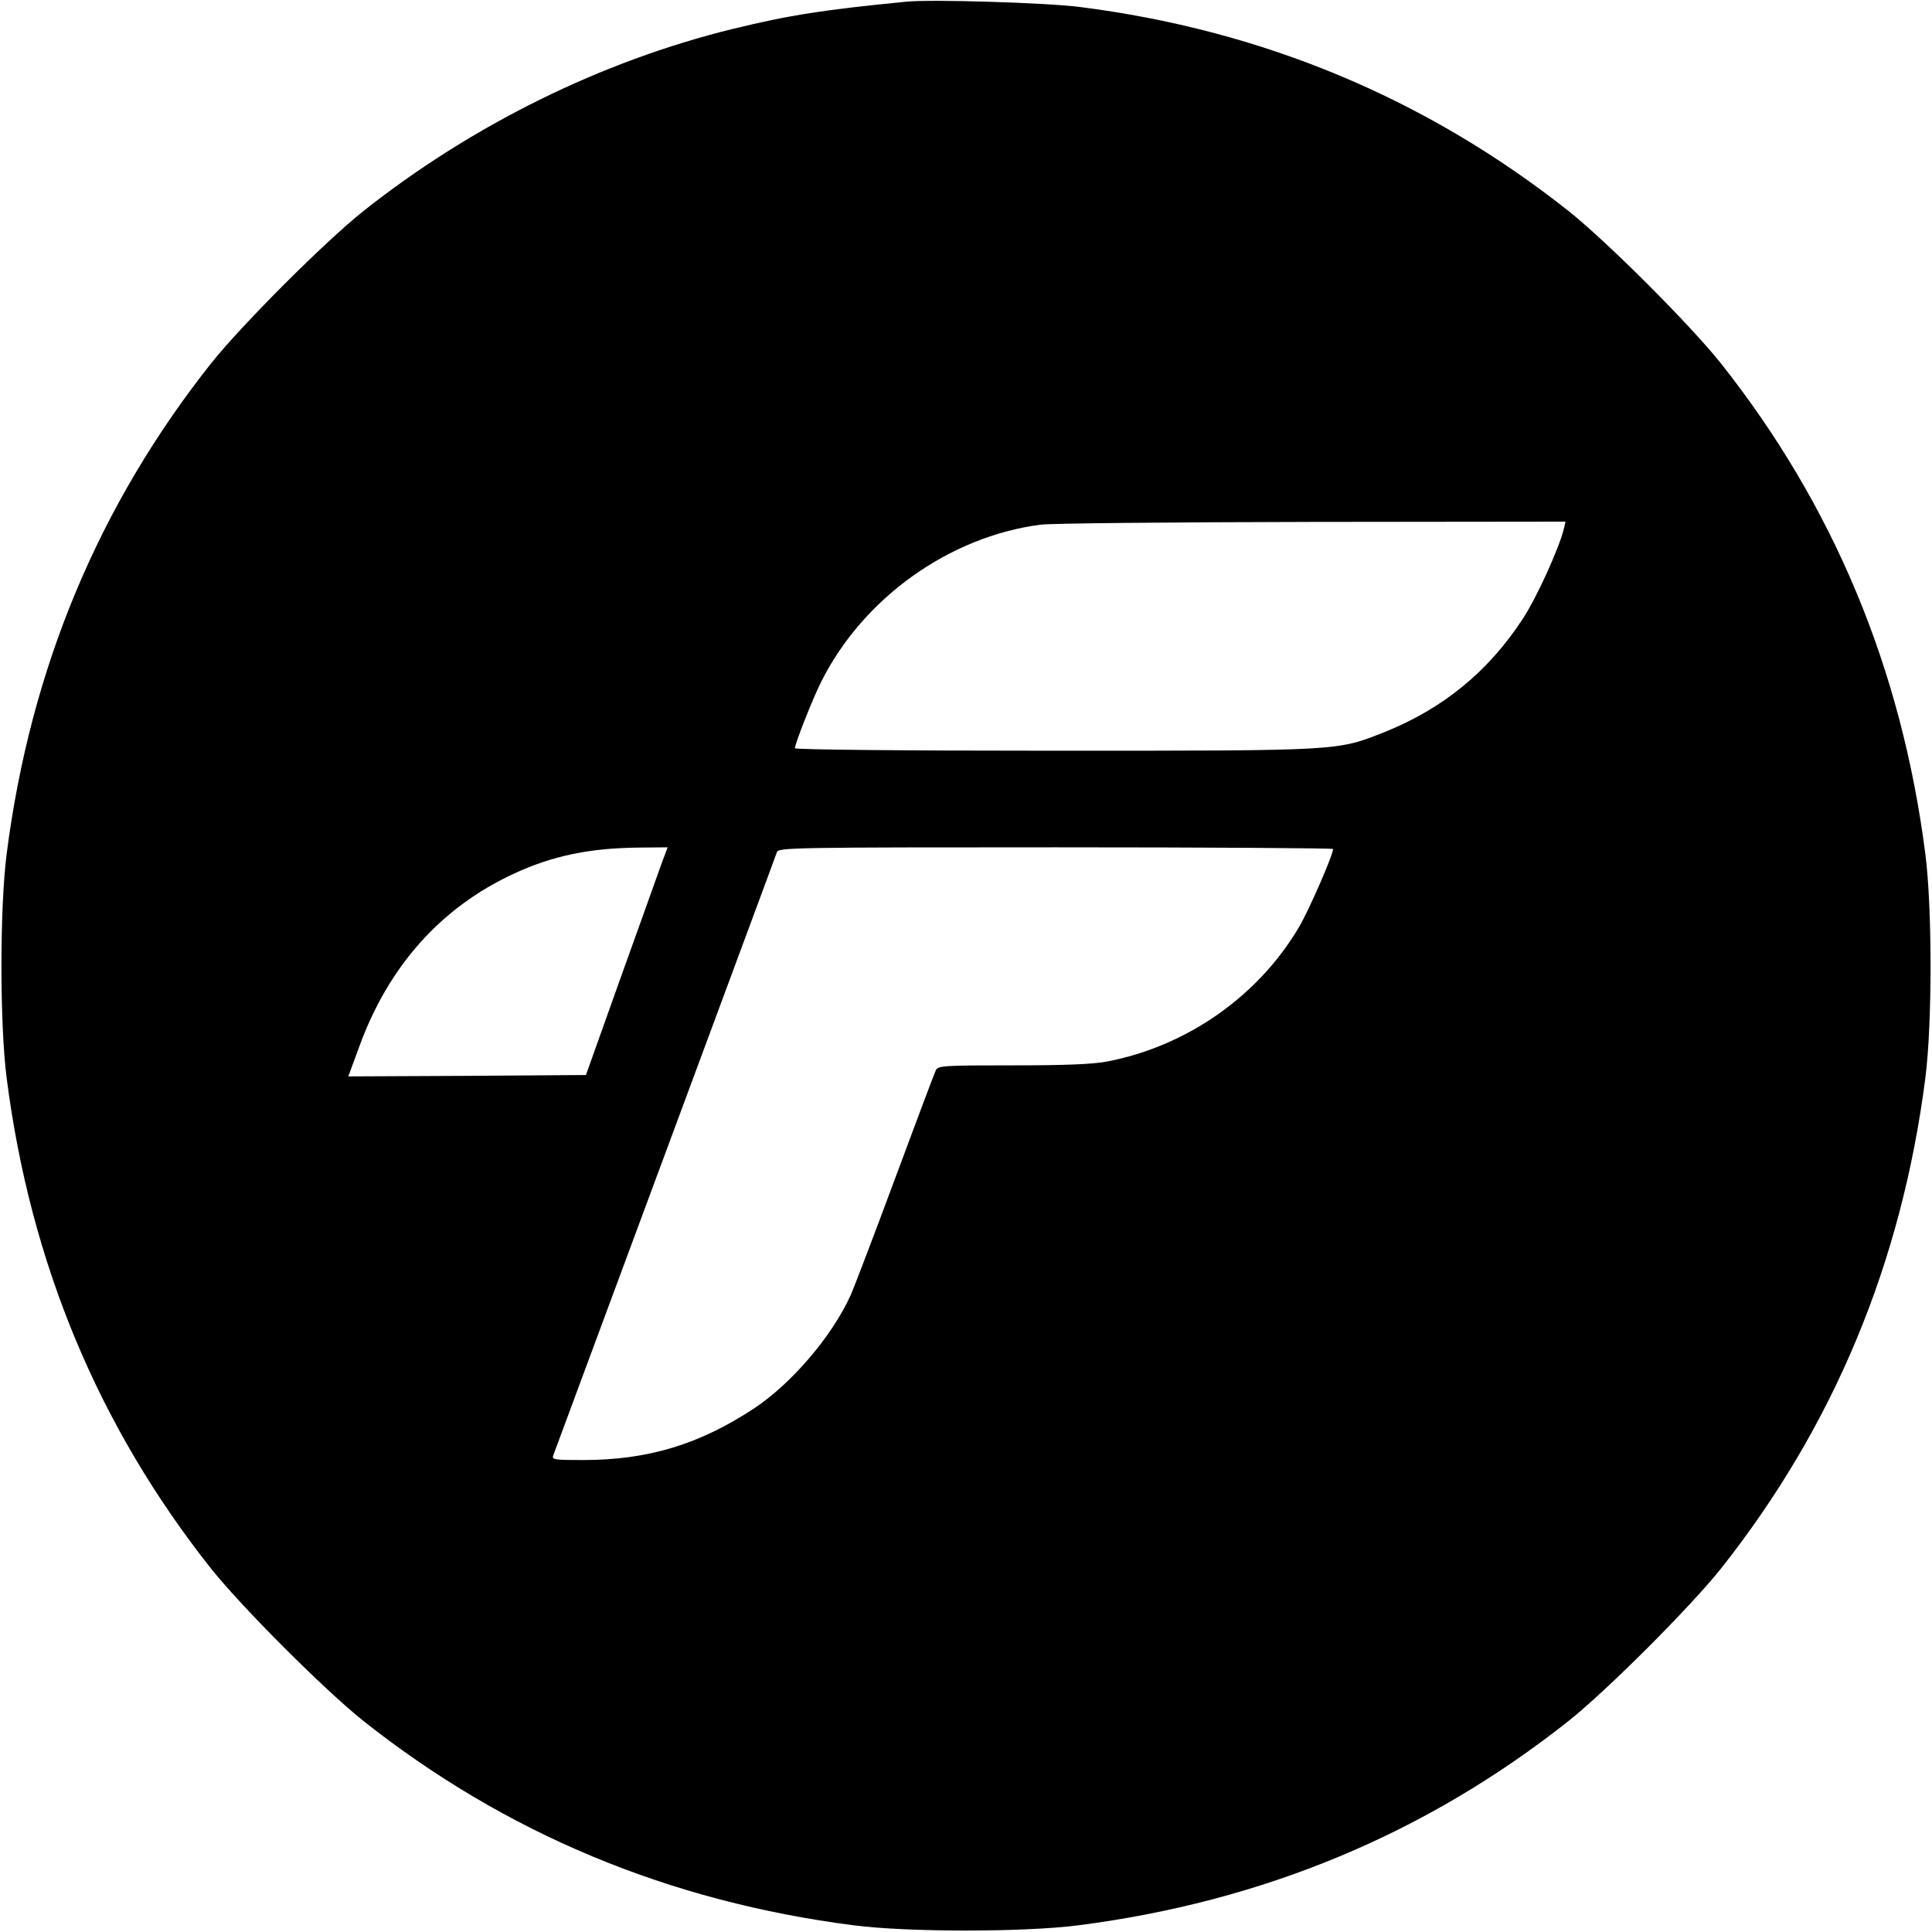
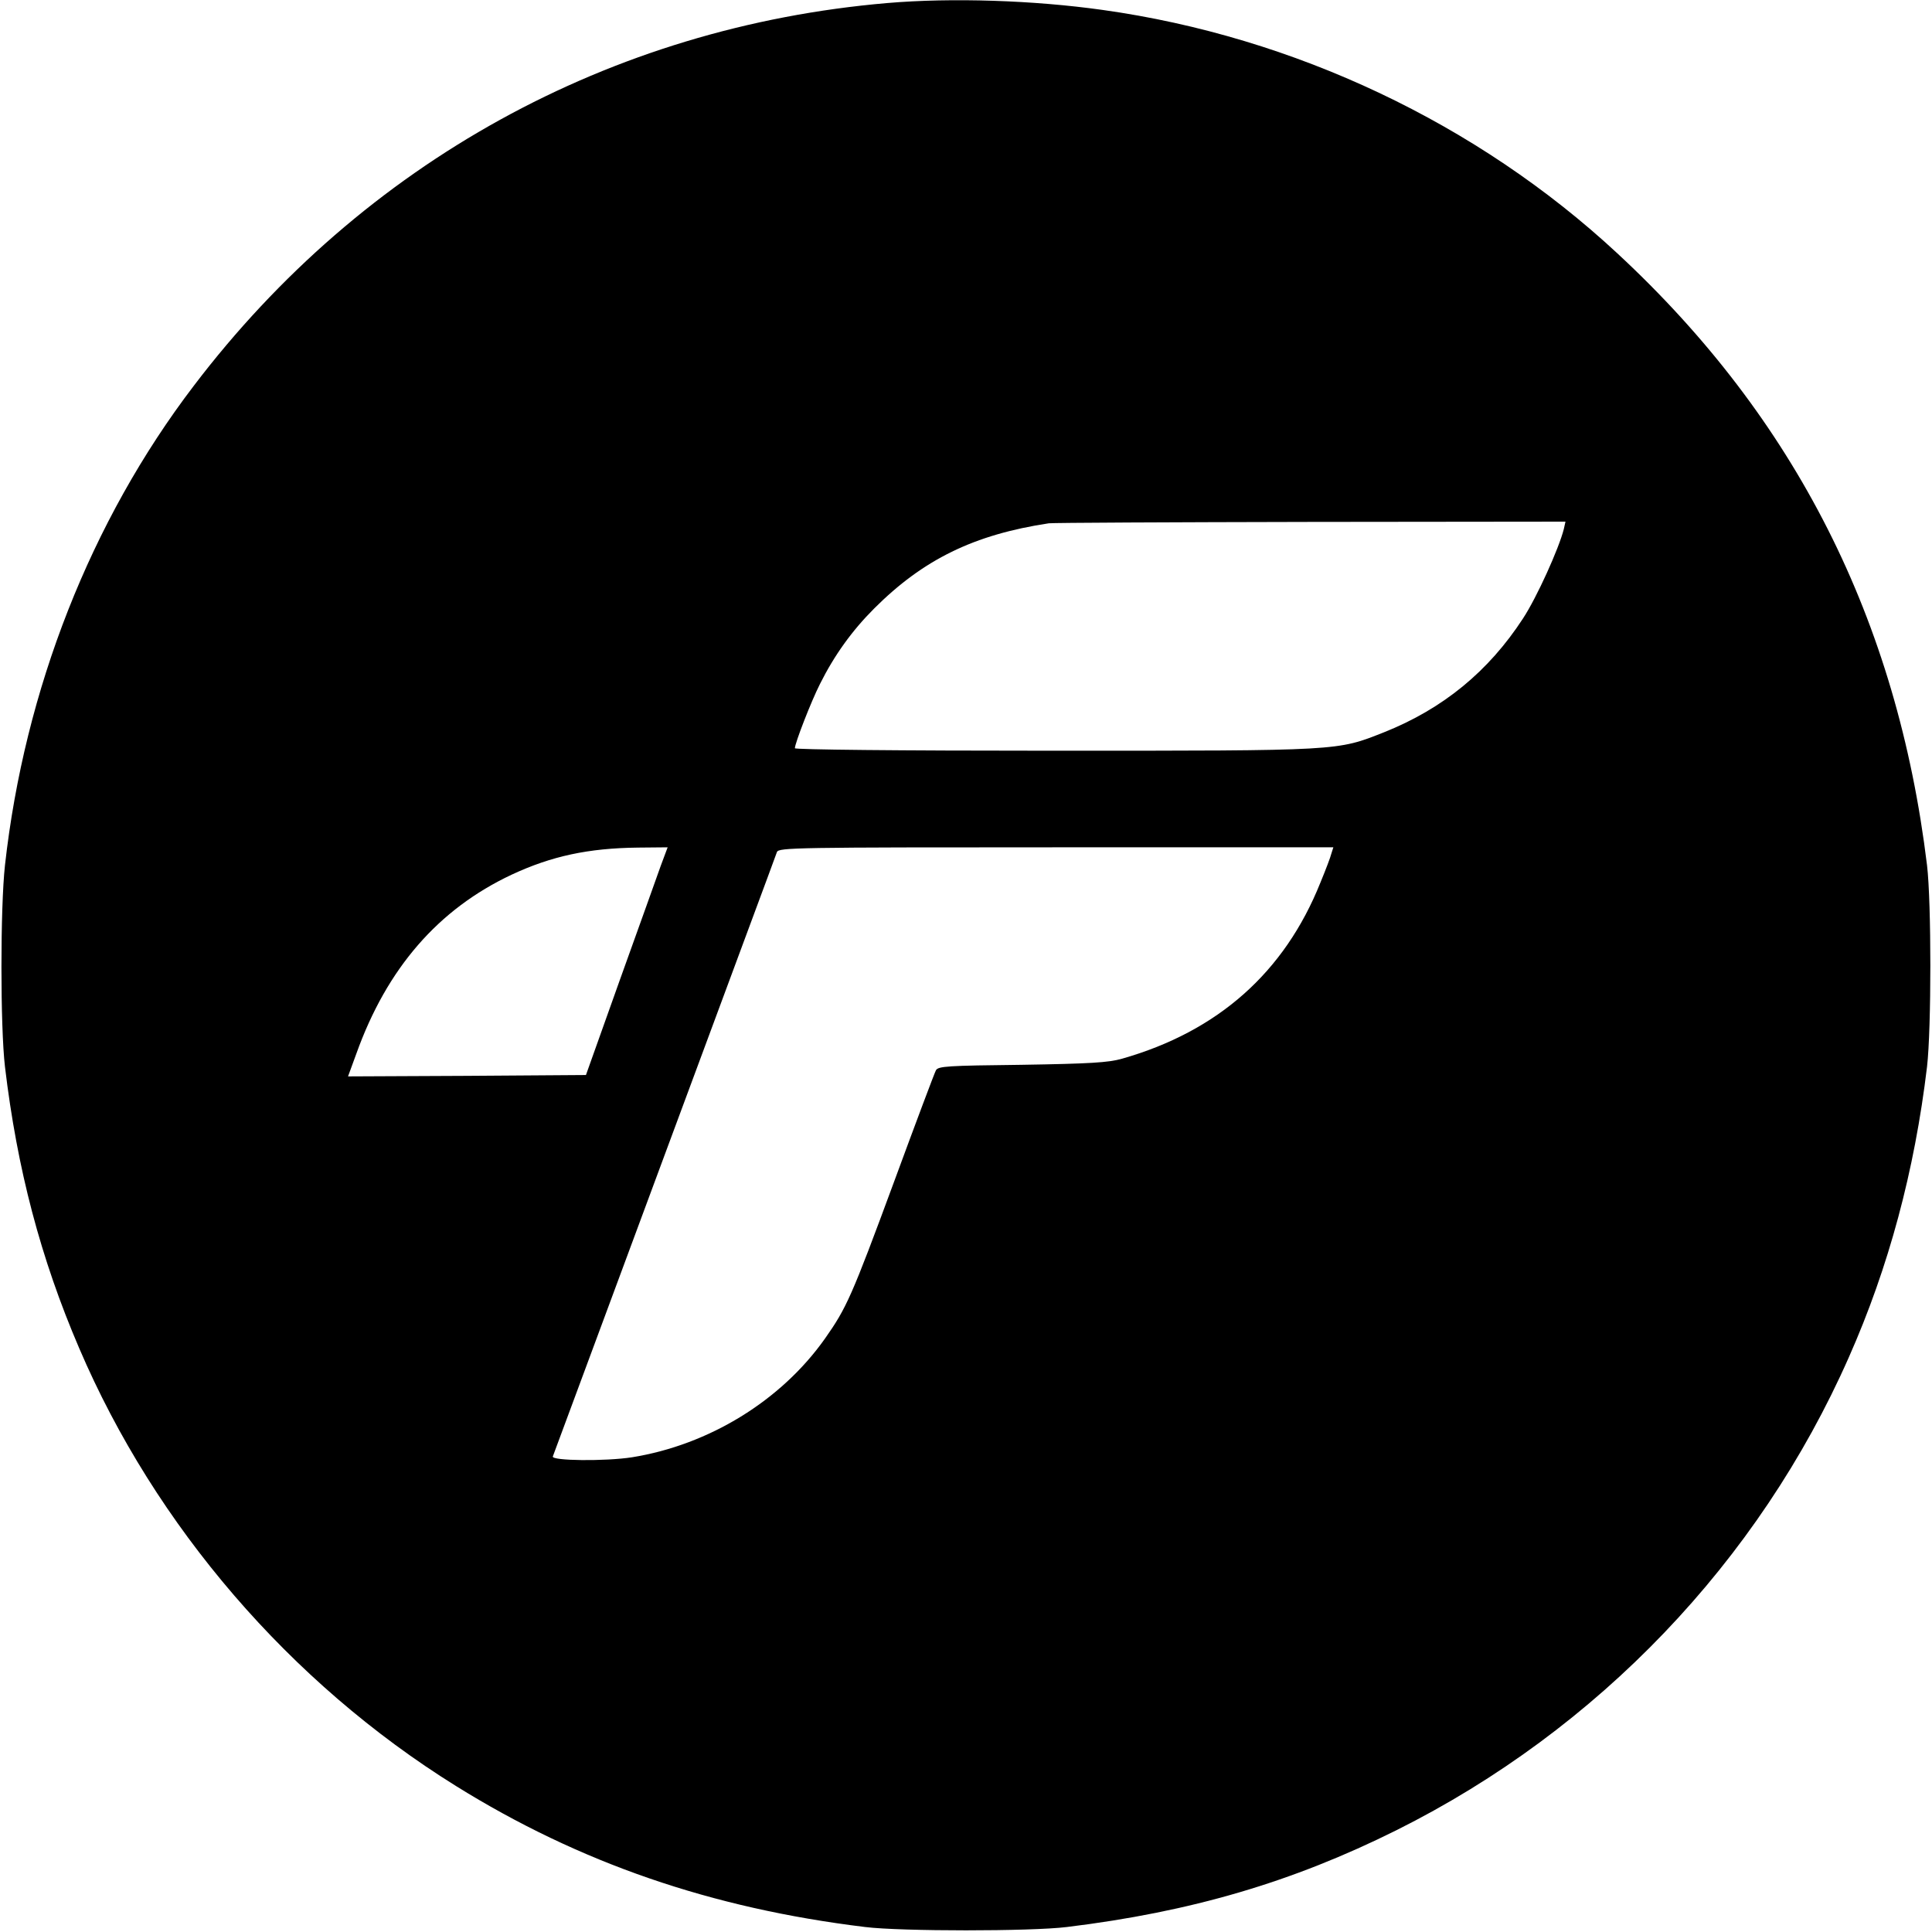
<svg xmlns="http://www.w3.org/2000/svg" version="1.0" width="700pt" height="700pt" viewBox="0 0 700 700" preserveAspectRatio="xMidYMid meet">
  <g transform="translate(0,700) scale(0.1,-0.1)" fill="#000000" stroke="none">
-     <path d="M3285 6994 c-305 -30 -421 -48 -631 -99 -476 -117 -944 -348 -1339 -661 -141 -113 -436 -408 -549 -549 -409 -516 -656 -1108 -742 -1780 -25 -196 -25 -614 0 -810 86 -672 333 -1264 742 -1780 113 -141 408 -436 549 -549 516 -409 1108 -656 1780 -742 196 -25 614 -25 810 0 672 86 1264 333 1780 742 141 113 436 408 549 549 409 516 656 1108 742 1780 25 196 25 614 0 810 -86 672 -333 1264 -742 1780 -113 141 -408 436 -549 549 -515 408 -1109 657 -1775 741 -117 15 -536 28 -625 19z m2381 -1911 c-18 -71 -98 -248 -148 -324 -125 -192 -290 -327 -503 -412 -172 -68 -152 -67 -1196 -67 -561 0 -939 4 -939 9 0 16 67 186 96 242 152 303 464 525 794 568 36 5 478 9 984 10 l918 1 -6 -27z m-3272 -1220 c-13 -38 -80 -223 -148 -413 l-123 -345 -430 -3 -431 -2 39 106 c106 293 297 507 562 629 138 64 272 92 449 94 l107 1 -25 -67z m2436 61 c0 -22 -88 -223 -124 -284 -148 -250 -405 -430 -694 -486 -52 -10 -153 -14 -343 -14 -245 0 -269 -1 -278 -17 -5 -10 -70 -183 -145 -385 -75 -202 -149 -397 -165 -433 -67 -147 -214 -319 -349 -408 -197 -130 -384 -187 -619 -187 -106 0 -115 1 -108 18 3 9 186 501 405 1092 219 591 402 1083 405 1093 7 16 64 17 1011 17 552 0 1004 -3 1004 -6z" />
+     <path d="M3215 6989 c-1004 -86 -1899 -579 -2513 -1387 -373 -489 -613 -1100 -684 -1737 -17 -154 -17 -585 0 -730 44 -370 129 -694 269 -1020 276 -645 764 -1212 1365 -1586 447 -278 924 -443 1483 -511 130 -16 600 -16 730 0 451 55 818 163 1195 351 729 364 1312 973 1639 1714 144 325 238 675 283 1052 16 139 16 595 0 730 -108 889 -477 1619 -1122 2217 -507 471 -1171 785 -1865 882 -249 35 -546 45 -780 25z m2451 -1906 c-18 -71 -98 -248 -148 -324 -125 -192 -290 -327 -503 -412 -172 -68 -152 -67 -1196 -67 -574 0 -939 4 -939 9 0 18 59 170 91 233 52 104 116 193 196 273 178 178 362 268 633 309 14 2 441 4 949 5 l923 1 -6 -27z m-3272 -1220 c-13 -38 -80 -223 -148 -413 l-123 -345 -431 -3 -431 -2 30 82 c111 310 297 524 563 649 144 67 277 96 458 98 l107 1 -25 -67z m2430 45 c-3 -13 -21 -60 -40 -106 -130 -325 -371 -539 -719 -638 -49 -14 -116 -18 -363 -22 -270 -3 -303 -5 -311 -20 -5 -9 -73 -190 -151 -402 -155 -420 -173 -459 -251 -570 -159 -225 -420 -385 -699 -430 -96 -15 -293 -13 -287 3 2 6 185 498 405 1092 220 594 404 1088 407 1098 7 16 64 17 1012 17 l1004 0 -7 -22z" />
  </g>
</svg>
